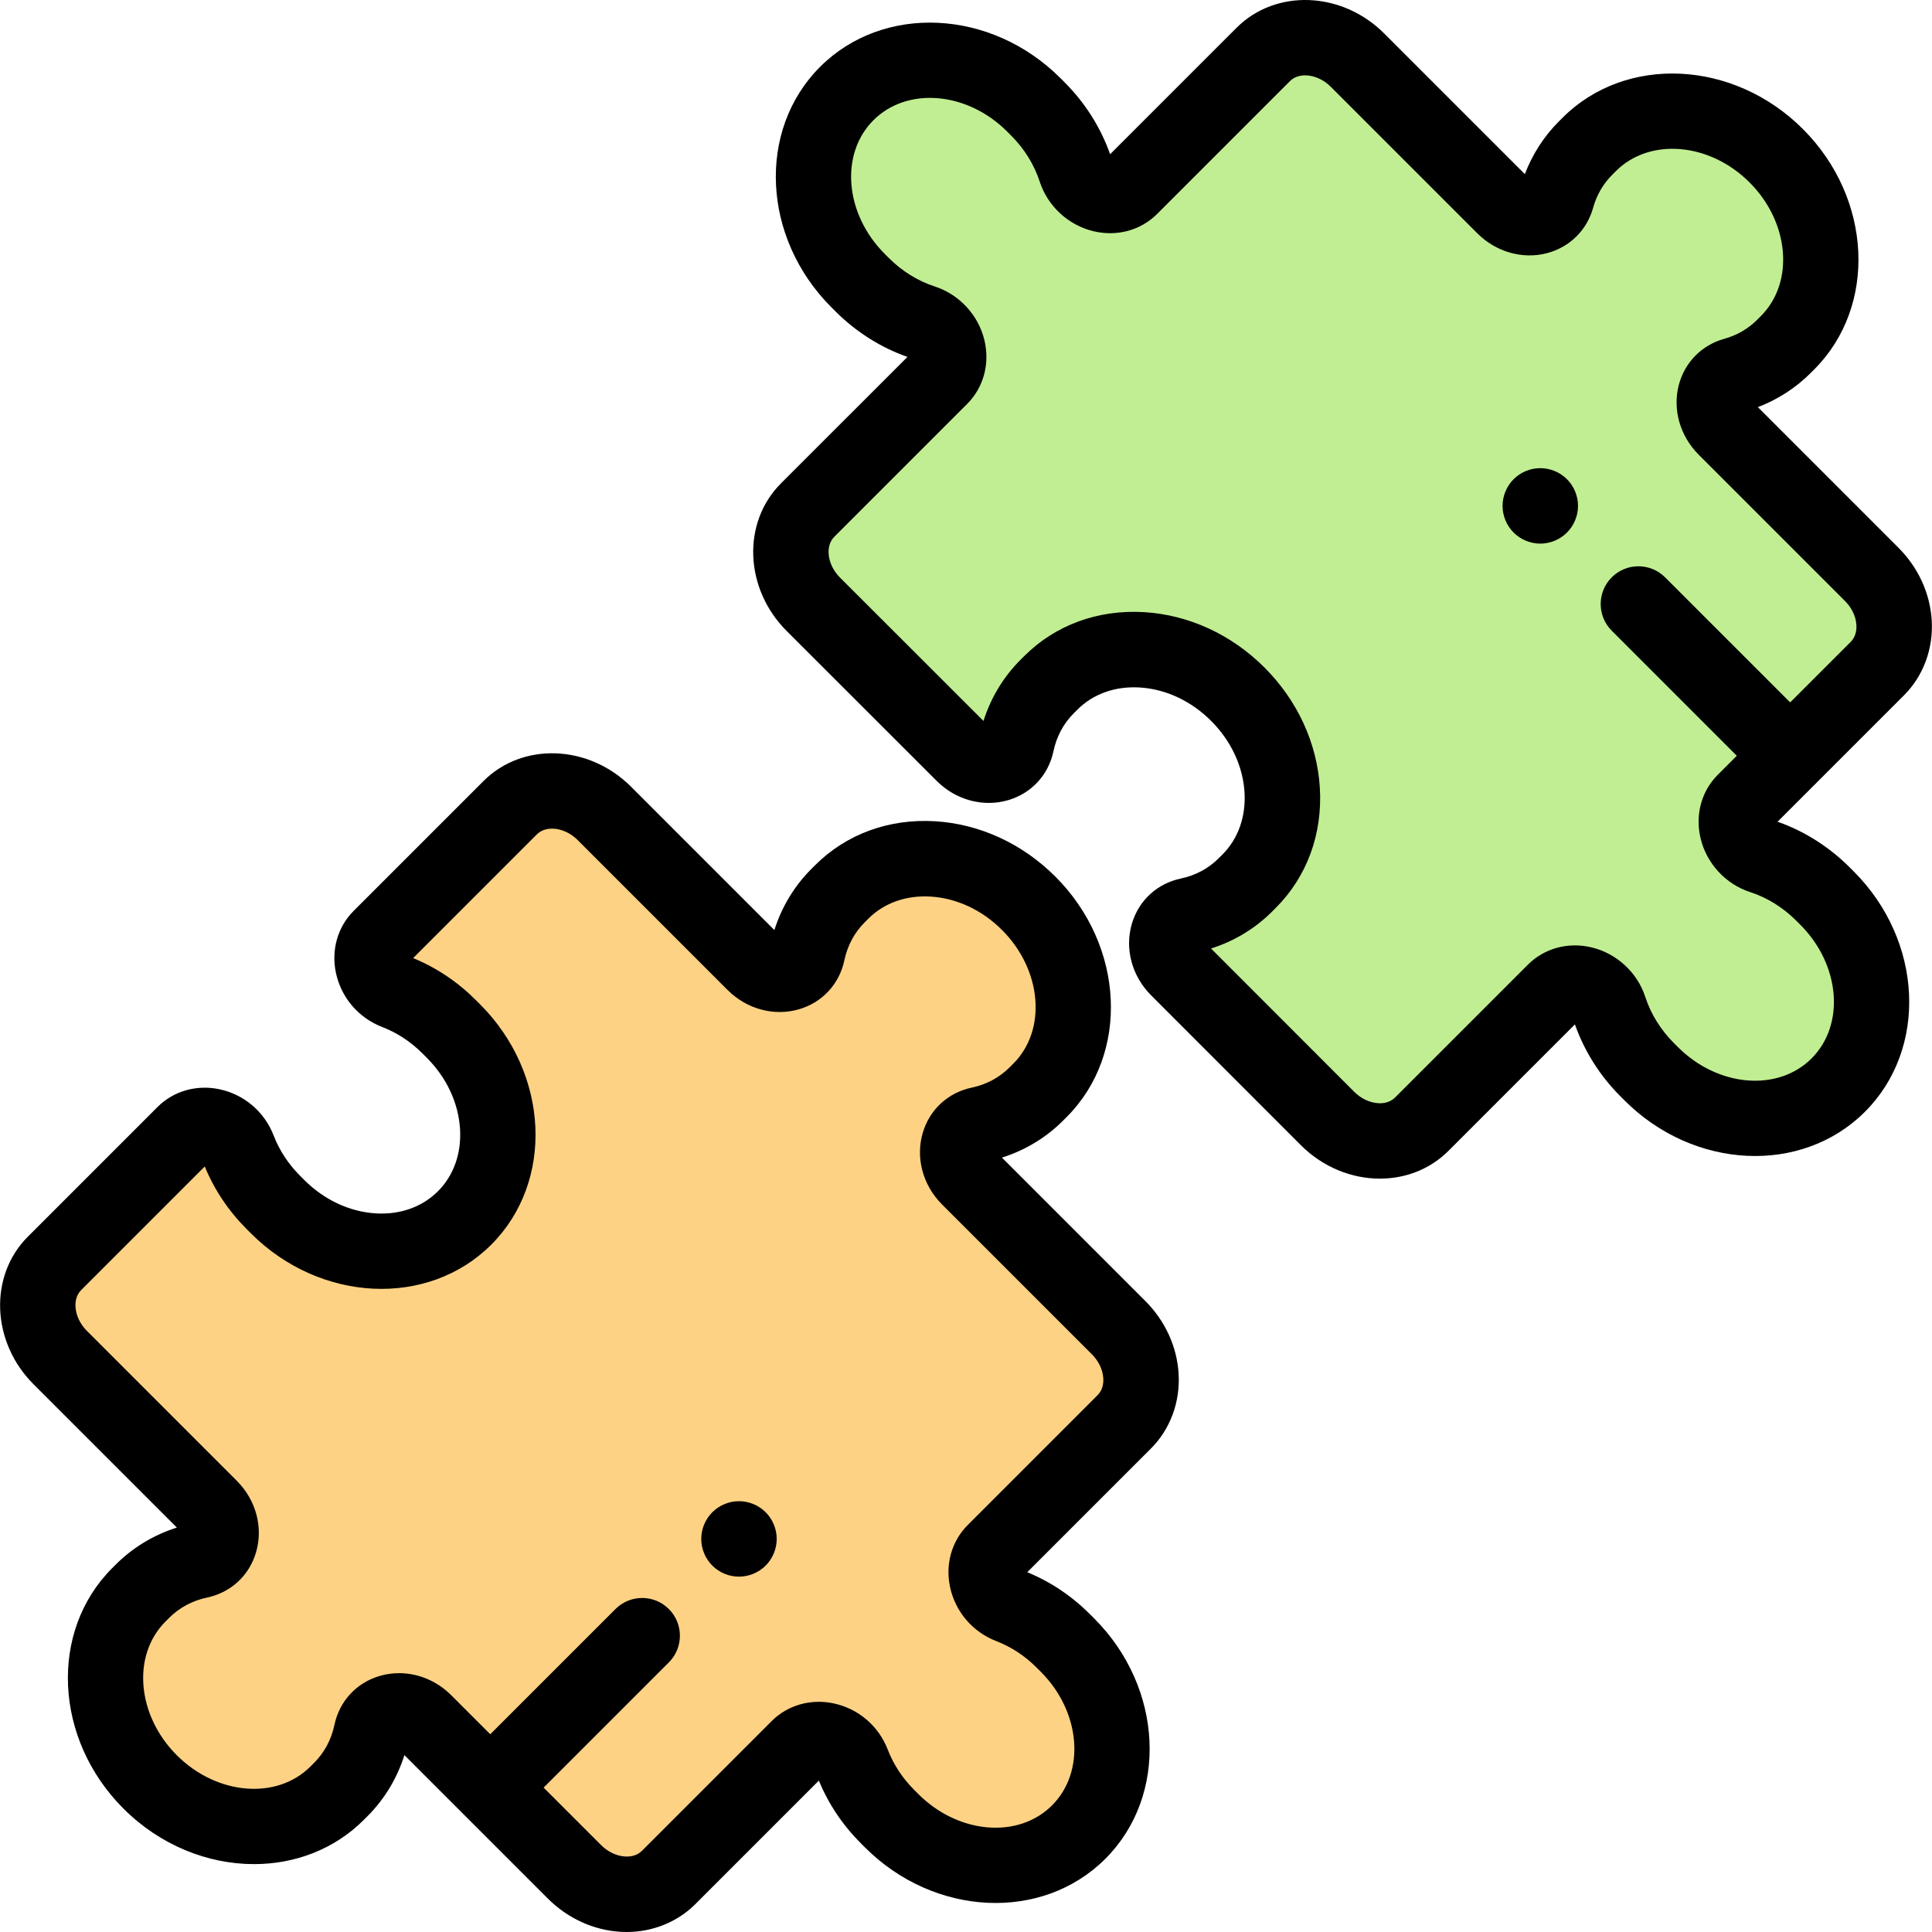
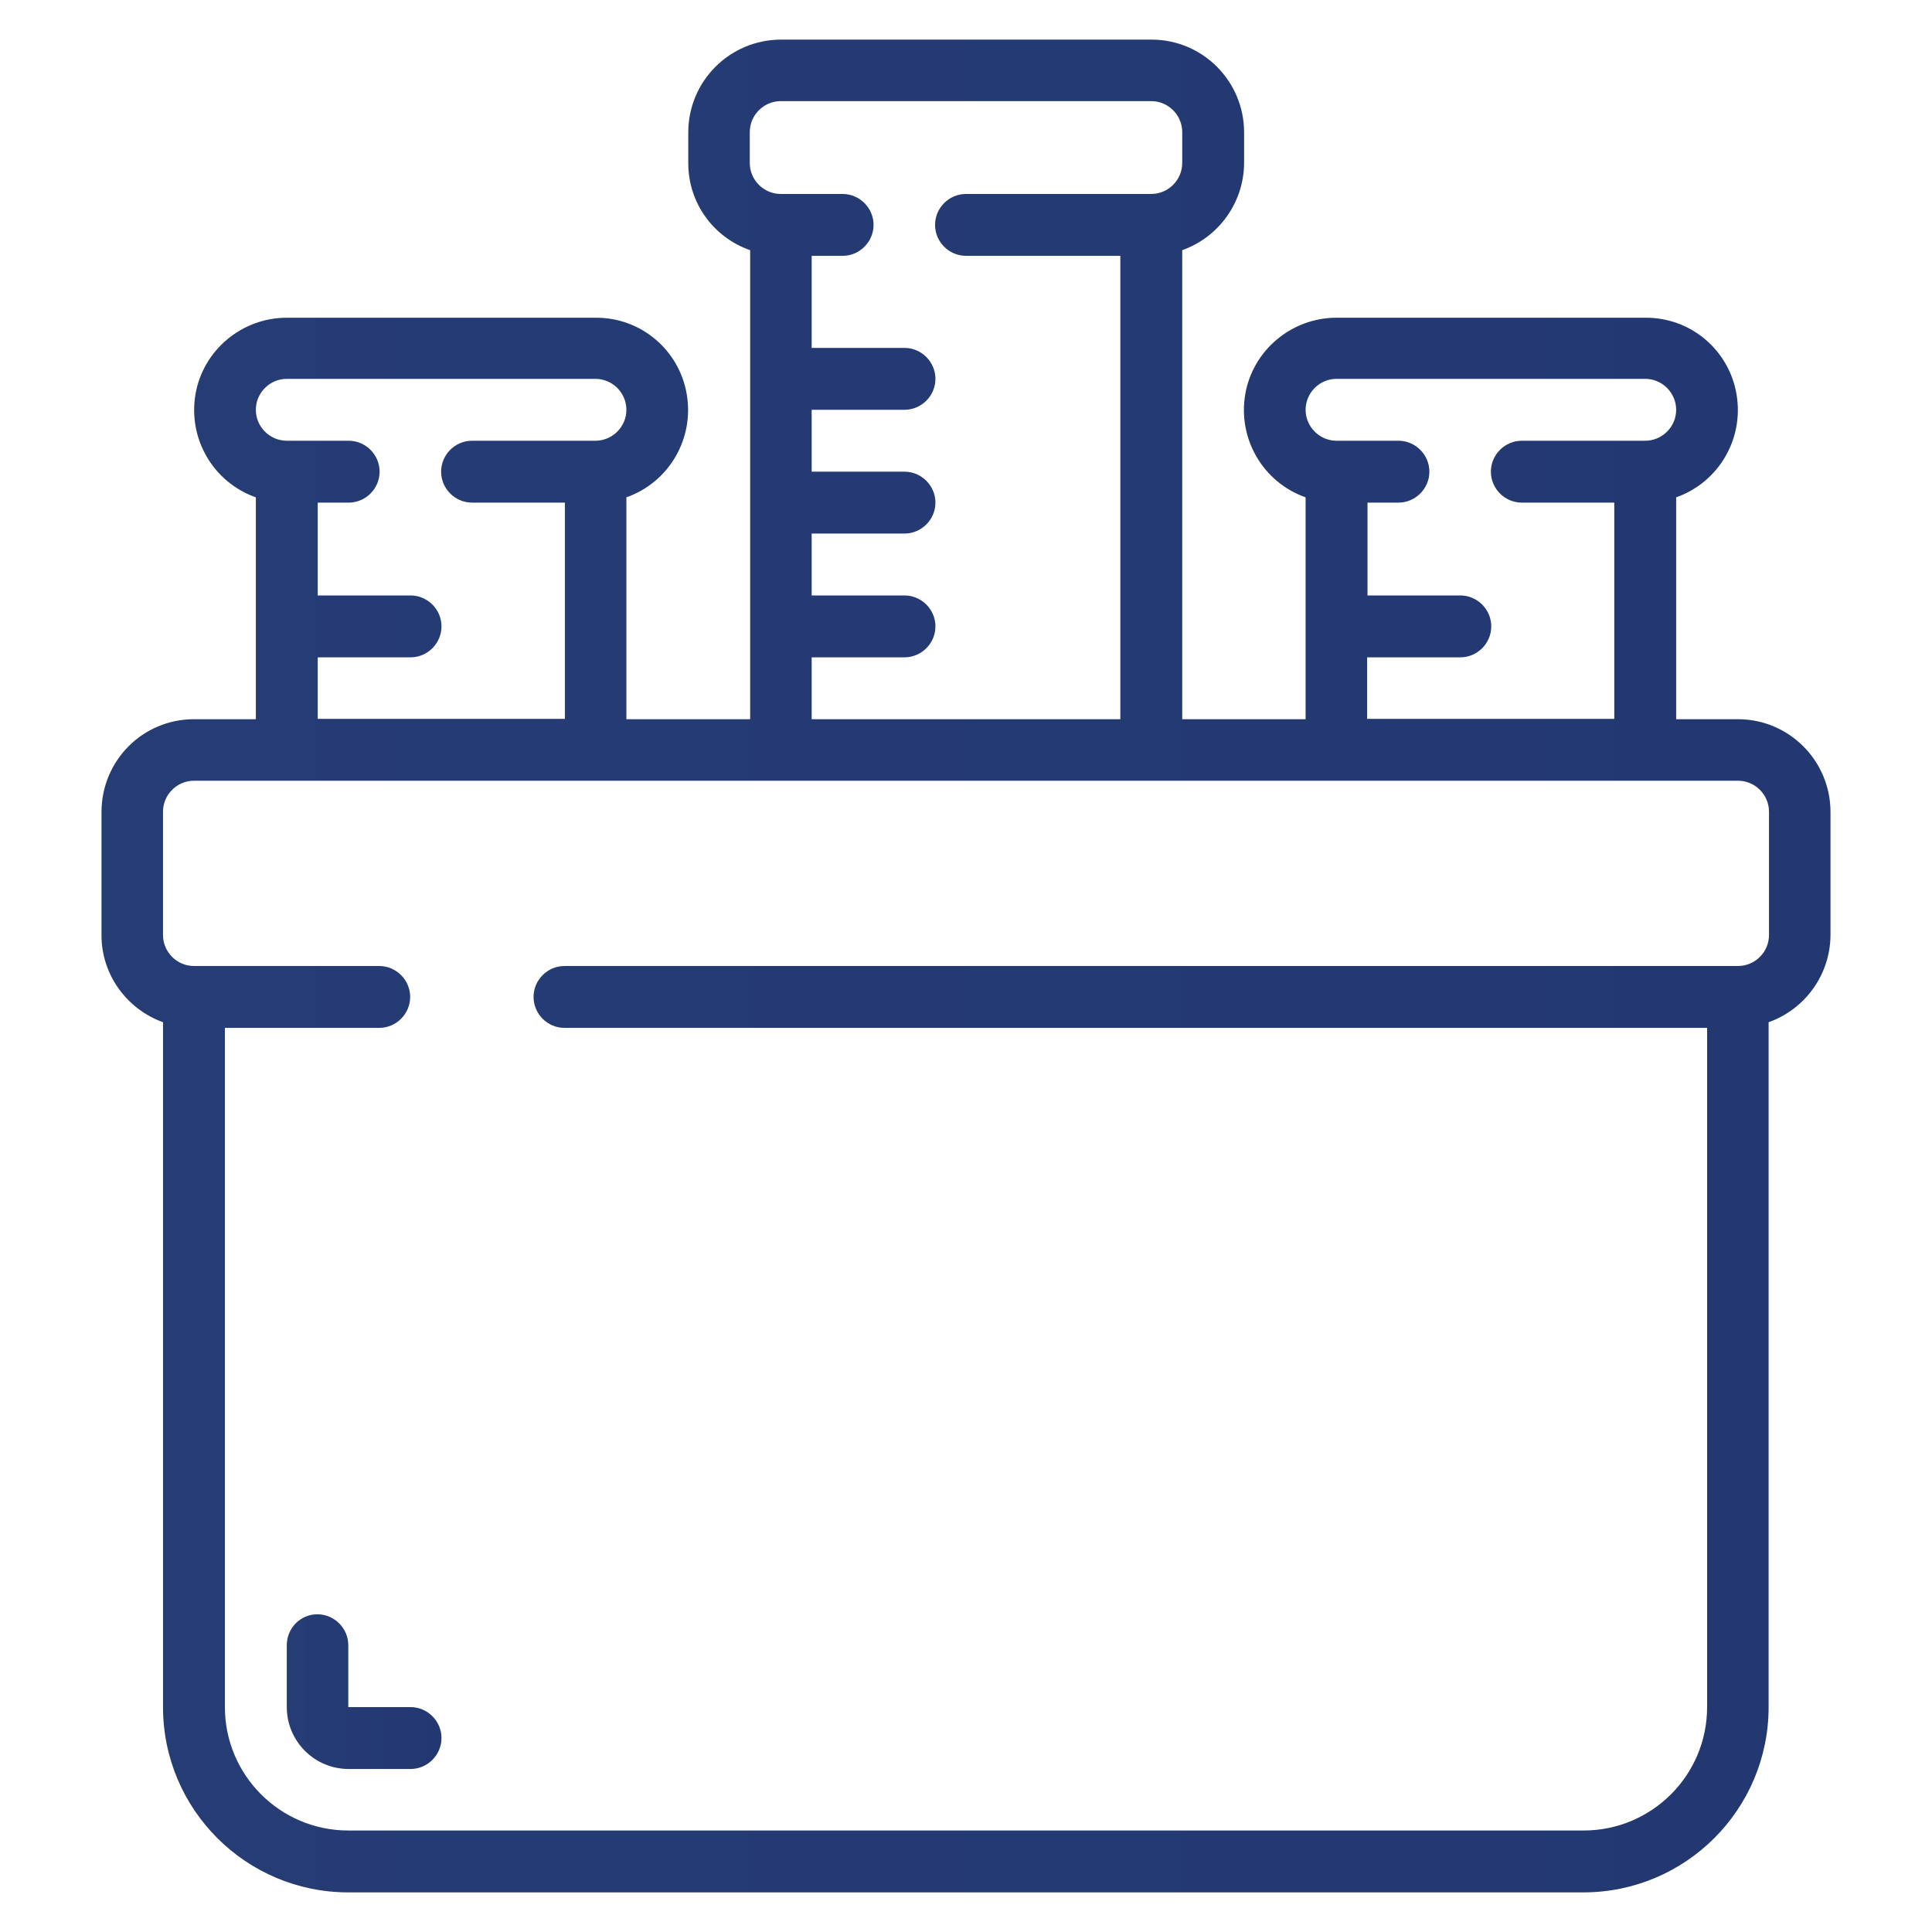
- <svg xmlns="http://www.w3.org/2000/svg" version="1.1" id="Capa_1" x="0px" y="0px" viewBox="0 0 512.001 512.001" style="enable-background:new 0 0 512.001 512.001;" xml:space="preserve">
-   <path style="fill:#C1EE92;" d="M384.269,40.455L359.742,15.93c-7.308-7.308-18.481-7.982-24.956-1.507l-35.209,35.209  c-4.351,4.351-12.449,1.829-14.536-4.597c-1.888-5.812-5.229-11.398-9.99-16.159l-1.091-1.091  c-14.513-14.513-36.703-15.854-49.563-2.993l0,0c-12.86,12.86-11.52,35.05,2.993,49.563l1.091,1.091  c4.761,4.761,10.347,8.103,16.159,9.99c6.426,2.087,8.949,10.185,4.597,14.536l-35.209,35.209c-6.475,6.475-5.8,17.648,1.507,24.956  l39.772,39.772c0.001-0.013,0.002-0.029,0.002-0.029l-39.735-39.735l39.736,39.736c4.911,4.91,12.762,3.351,14.085-2.869  c1.197-5.626,3.886-10.848,8.104-15.066l0.967-0.967c12.86-12.86,35.05-11.52,49.563,2.993l0,0  c14.513,14.513,15.854,36.703,2.993,49.563l-0.967,0.967c-4.219,4.219-9.441,6.908-15.066,8.104c-5.72,1.217-7.484,7.95-3.93,13.055  l40.758,40.758c7.308,7.308,18.481,7.982,24.956,1.507l34.407-34.407l0.802-0.802c4.351-4.351,12.449-1.829,14.536,4.597  c1.888,5.812,5.229,11.398,9.99,16.159l1.091,1.091c14.513,14.513,36.703,15.854,49.563,2.993l0,0  c12.86-12.86,11.52-35.05-2.993-49.563l-1.091-1.091c-4.761-4.761-10.347-8.103-16.159-9.99c-6.426-2.087-8.949-10.185-4.597-14.536  l0.802-0.802l34.407-34.407c6.475-6.475,5.8-17.648-1.507-24.956l-24.43-24.43l-14.382-14.382  c-4.744-4.744-3.485-12.322,2.396-13.962c4.889-1.364,9.407-3.899,13.14-7.632l0.967-0.967c12.86-12.86,11.52-35.05-2.993-49.564  l0,0c-14.513-14.513-36.703-15.854-49.563-2.993l-0.968,0.966c-3.733,3.733-6.268,8.251-7.632,13.14  c-1.641,5.881-9.218,7.14-13.962,2.396L384.269,40.455z" />
-   <path style="fill:#FED284;" d="M211.581,463.164c4.204-4.204,11.989-2.017,14.355,4.106c1.967,5.09,5.068,9.949,9.281,14.161  l1.091,1.091c14.513,14.513,36.703,15.854,49.564,2.993l0,0c12.86-12.86,11.52-35.05-2.993-49.563l-1.091-1.091  c-4.213-4.213-9.072-7.314-14.161-9.281c-6.122-2.366-8.31-10.151-4.106-14.355l34.429-34.429c6.475-6.475,5.8-17.648-1.507-24.956  l-39.735-39.735c-4.911-4.911-3.351-12.762,2.869-14.085c5.626-1.197,10.848-3.886,15.066-8.104l0.967-0.967  c12.86-12.86,11.52-35.05-2.993-49.563l0,0c-14.513-14.513-36.703-15.854-49.563-2.993l-0.967,0.967  c-4.219,4.219-6.908,9.441-8.104,15.066c-1.323,6.22-9.175,7.78-14.085,2.869l-39.735-39.735  c-7.308-7.308-18.481-7.982-24.956-1.507l-34.429,34.429c-4.204,4.204-2.017,11.989,4.106,14.355  c5.09,1.967,9.949,5.068,14.161,9.281l1.091,1.091c14.513,14.513,15.854,36.703,2.993,49.563l0,0  c-12.86,12.86-35.05,11.52-49.564-2.993l-1.091-1.091c-4.213-4.213-7.314-9.072-9.281-14.161c-2.366-6.122-10.151-8.31-14.355-4.106  l-34.39,34.39c-6.475,6.475-5.8,17.648,1.507,24.956l38.83,38.83l0.905,0.905c4.911,4.911,3.351,12.762-2.869,14.085  c-5.626,1.197-10.848,3.886-15.066,8.104l-0.967,0.967c-12.86,12.86-11.52,35.05,2.993,49.563l0,0  c14.513,14.513,36.703,15.854,49.563,2.993l0.967-0.967c4.219-4.219,6.908-9.441,8.104-15.066c1.323-6.22,9.175-7.78,14.085-2.869  l0.905,0.905l38.83,38.83c7.308,7.308,18.481,7.982,24.956,1.507L211.581,463.164z" />
-   <path d="M303.513,344.769l-37.983-37.99c6.136-1.942,11.673-5.283,16.183-9.792l0.966-0.967  c16.739-16.739,15.396-45.316-2.993-63.706c-8.75-8.749-20.068-13.959-31.87-14.672c-12.264-0.741-23.564,3.408-31.835,11.68  l-0.966,0.966c-4.512,4.511-7.854,10.05-9.795,16.188l-37.988-37.989c-11.194-11.194-28.732-11.87-39.098-1.507l-34.429,34.43  c-4.213,4.213-5.965,10.337-4.687,16.38c1.39,6.571,5.973,11.944,12.26,14.373c3.969,1.534,7.568,3.897,10.695,7.024l1.091,1.091  c5.29,5.29,8.434,12.014,8.851,18.934c0.391,6.464-1.69,12.32-5.858,16.488c-4.168,4.168-10.026,6.254-16.488,5.857  c-6.92-0.417-13.645-3.561-18.934-8.851l-1.091-1.091c-3.127-3.127-5.49-6.726-7.024-10.694  c-2.429-6.288-7.802-10.871-14.374-12.261c-6.043-1.278-12.167,0.474-16.381,4.687l-34.39,34.392  c-10.363,10.364-9.688,27.902,1.507,39.097l37.988,37.989c-6.138,1.942-11.677,5.284-16.188,9.794l-0.967,0.967  c-16.738,16.739-15.395,45.316,2.994,63.706c9.763,9.762,22.393,14.721,34.602,14.719c10.79,0,21.251-3.874,29.103-11.727  l0.967-0.966c4.511-4.511,7.852-10.049,9.794-16.189l37.988,37.989c5.264,5.264,12.104,8.4,19.259,8.833  c0.548,0.033,1.095,0.05,1.64,0.05c6.906,0,13.465-2.641,18.2-7.376l32.747-32.747c2.544,6.186,6.288,11.774,11.137,16.625  l1.091,1.091c18.389,18.388,46.967,19.731,63.706,2.993c16.739-16.739,15.396-45.317-2.993-63.706l-1.091-1.091  c-4.85-4.85-10.438-8.593-16.625-11.137l32.786-32.786c5.109-5.109,7.779-12.34,7.326-19.84  C311.914,356.872,308.777,350.032,303.513,344.769z M290.879,369.725l-34.429,34.429c-4.212,4.213-5.965,10.336-4.687,16.379  c1.389,6.572,5.972,11.945,12.26,14.375c3.969,1.534,7.568,3.897,10.695,7.025l1.091,1.091c10.591,10.591,11.934,26.48,2.993,35.421  c-8.94,8.941-24.831,7.598-35.421-2.993l-1.091-1.091c-3.127-3.127-5.491-6.726-7.025-10.694  c-2.429-6.288-7.803-10.871-14.375-12.26c-6.044-1.278-12.167,0.475-16.379,4.687l-34.39,34.391  c-1.384,1.384-3.206,1.586-4.492,1.504c-2.239-0.135-4.543-1.233-6.322-3.011l-15.239-15.239l33.186-33.186  c3.905-3.905,3.905-10.237,0-14.143c-3.905-3.906-10.237-3.905-14.143,0l-33.186,33.186l-10.355-10.355  c-3.787-3.787-8.775-5.836-13.802-5.836c-1.738,0-3.482,0.246-5.182,0.749c-6.148,1.821-10.617,6.66-11.954,12.945  c-0.84,3.947-2.655,7.337-5.395,10.077l-0.967,0.966c-8.94,8.941-24.832,7.598-35.421-2.993  c-10.591-10.591-11.934-26.48-2.994-35.421l0.967-0.967c2.74-2.74,6.13-4.555,10.077-5.395c6.286-1.337,11.125-5.807,12.946-11.956  c1.958-6.613,0.008-13.886-5.087-18.981l-39.734-39.737c-1.779-1.778-2.876-4.083-3.012-6.322c-0.078-1.285,0.121-3.107,1.504-4.492  l32.747-32.747c2.544,6.186,6.288,11.774,11.137,16.625l1.091,1.091c18.39,18.389,46.967,19.731,63.707,2.993  c16.738-16.739,15.396-45.316-2.994-63.706l-1.091-1.091c-4.85-4.85-10.438-8.593-16.625-11.137l32.786-32.786  c2.524-2.522,7.476-1.832,10.814,1.507l39.736,39.735c5.095,5.096,12.368,7.045,18.982,5.087c6.148-1.82,10.617-6.66,11.955-12.946  c0.839-3.946,2.654-7.336,5.395-10.076l0.967-0.967c4.168-4.167,10.022-6.247,16.488-5.857c6.92,0.417,13.645,3.561,18.934,8.851  c10.591,10.592,11.934,26.481,2.993,35.421l-0.966,0.967c-2.74,2.74-6.13,4.555-10.076,5.395  c-6.286,1.337-11.126,5.806-12.947,11.955c-1.958,6.613-0.009,13.887,5.087,18.983l39.736,39.736  c1.778,1.778,2.876,4.082,3.011,6.321C292.461,366.518,292.263,368.34,290.879,369.725z" />
-   <path d="M195.838,397.83c-2.63,0-5.21,1.07-7.07,2.93c-1.86,1.86-2.93,4.44-2.93,7.07c0,2.63,1.07,5.21,2.93,7.07  c1.86,1.86,4.43,2.93,7.07,2.93c2.63,0,5.21-1.07,7.07-2.93c1.86-1.86,2.93-4.44,2.93-7.07c0-2.63-1.07-5.21-2.93-7.07  C201.047,398.9,198.467,397.83,195.838,397.83z" />
-   <path d="M408.193,124.065c-2.63,0-5.21,1.07-7.07,2.93c-1.86,1.86-2.93,4.44-2.93,7.07c0,2.63,1.07,5.21,2.93,7.07  c1.86,1.86,4.44,2.93,7.07,2.93c2.63,0,5.21-1.07,7.07-2.93c1.86-1.86,2.93-4.44,2.93-7.07c0-2.63-1.07-5.21-2.93-7.07  C413.403,125.135,410.823,124.065,408.193,124.065z" />
-   <path d="M490.15,229.831c-5.433-5.433-12.006-9.589-19.072-12.069l33.524-33.524c5.109-5.108,7.779-12.34,7.326-19.84  c-0.432-7.155-3.569-13.995-8.833-19.259l-37.238-37.244c5.25-2.005,10.024-5.081,13.962-9.02l0.967-0.967  c16.738-16.739,15.396-45.316-2.994-63.706c-18.388-18.388-46.966-19.731-63.706-2.993l-0.967,0.967  c-3.939,3.94-7.016,8.715-9.021,13.967L366.813,8.859C355.618-2.336,338.08-3.012,327.715,7.352l-33.524,33.524  c-2.48-7.066-6.636-13.639-12.069-19.072l-1.091-1.091c-18.389-18.389-46.967-19.731-63.706-2.993  c-16.738,16.739-15.396,45.317,2.992,63.704l1.093,1.093c5.432,5.432,12.005,9.588,19.072,12.069l-33.525,33.524  c-10.364,10.364-9.688,27.902,1.51,39.1l39.771,39.741c5.097,5.096,12.373,7.044,18.983,5.087  c6.148-1.821,10.617-6.661,11.955-12.946c0.839-3.946,2.654-7.336,5.395-10.076l0.967-0.967c4.168-4.168,10.034-6.251,16.488-5.858  c6.92,0.418,13.644,3.562,18.934,8.852c5.29,5.29,8.433,12.014,8.851,18.934c0.391,6.465-1.69,12.321-5.858,16.489l-0.966,0.966  c-2.74,2.74-6.13,4.555-10.076,5.395c-6.286,1.337-11.125,5.806-12.946,11.954c-1.958,6.612-0.01,13.884,5.084,18.98l39.699,39.73  c5.881,5.881,13.512,8.859,20.935,8.859c6.707,0,13.244-2.432,18.164-7.352l33.524-33.524c2.48,7.065,6.636,13.639,12.068,19.071  l1.092,1.092c18.39,18.389,46.967,19.731,63.706,2.993c16.738-16.739,15.396-45.317-2.993-63.706L490.15,229.831z M480.091,280.485  c-8.94,8.941-24.831,7.598-35.421-2.993l-1.091-1.091c-3.484-3.483-6.095-7.694-7.55-12.177  c-2.115-6.512-7.567-11.551-14.229-13.151c-6.219-1.493-12.533,0.215-16.889,4.571l-35.209,35.209  c-1.385,1.384-3.209,1.584-4.492,1.504c-2.239-0.135-4.543-1.233-6.319-3.009l-37.954-37.983c6.139-1.942,11.678-5.284,16.189-9.794  l0.966-0.967c8.272-8.272,12.42-19.579,11.68-31.835c-0.713-11.803-5.923-23.122-14.672-31.87  c-8.749-8.749-20.067-13.96-31.87-14.673c-12.262-0.736-23.564,3.408-31.835,11.679l-0.967,0.967  c-4.511,4.512-7.853,10.051-9.794,16.189l-38.026-37.997c-1.779-1.778-2.876-4.083-3.012-6.322  c-0.078-1.285,0.121-3.108,1.504-4.492l35.21-35.209c4.356-4.356,6.064-10.67,4.571-16.89c-1.601-6.662-6.64-12.114-13.151-14.228  c-4.482-1.456-8.693-4.067-12.175-7.549l-1.093-1.093c-10.591-10.591-11.934-26.48-2.993-35.421  c8.939-8.941,24.831-7.599,35.421,2.993l1.091,1.091c3.484,3.483,6.095,7.694,7.551,12.177c2.115,6.512,7.567,11.551,14.229,13.15  c6.219,1.493,12.533-0.216,16.889-4.571l35.208-35.209c2.524-2.521,7.475-1.832,10.814,1.507l38.854,38.855  c4.925,4.925,11.995,6.934,18.448,5.238c5.989-1.572,10.557-6.065,12.217-12.018c0.947-3.392,2.653-6.338,5.071-8.756l0.967-0.967  c8.939-8.941,24.831-7.599,35.421,2.993c10.591,10.591,11.934,26.48,2.993,35.421l-0.967,0.967  c-2.418,2.419-5.364,4.125-8.755,5.071c-5.953,1.661-10.446,6.228-12.018,12.217c-1.694,6.454,0.313,13.523,5.238,18.449  l38.811,38.811c1.779,1.778,2.876,4.083,3.012,6.322c0.078,1.285-0.121,3.108-1.505,4.492l-16.048,16.048L441.271,153  c-3.906-3.905-10.237-3.905-14.142,0c-3.905,3.905-3.906,10.237,0,14.142l33.14,33.141l-5.02,5.02  c-4.355,4.356-6.064,10.67-4.571,16.889c1.6,6.662,6.639,12.114,13.15,14.229c4.483,1.456,8.693,4.067,12.177,7.551l1.091,1.091  C487.69,255.655,489.032,271.546,480.091,280.485z" />
-   <g>
- </g>
-   <g>
- </g>
-   <g>
- </g>
-   <g>
- </g>
-   <g>
- </g>
-   <g>
- </g>
-   <g>
- </g>
-   <g>
- </g>
-   <g>
- </g>
-   <g>
- </g>
-   <g>
- </g>
-   <g>
- </g>
-   <g>
- </g>
-   <g>
- </g>
-   <g>
- </g>
+ <svg xmlns="http://www.w3.org/2000/svg" version="1.1" x="0px" y="0px" viewBox="0 0 512 512" style="enable-background:new 0 0 512 512;" xml:space="preserve">
+   <style type="text/css">
+ 	.st0{display:none;}
+ 	.st1{display:inline;fill:#C1EE92;}
+ 	.st2{display:inline;fill:#FED284;}
+ 	.st3{display:inline;}
+ 	.st4{fill:url(#Shape_1_);}
+ 	.st5{fill:url(#Shape_3_);}
+ 	.st6{fill:url(#SVGID_1_);}
+ </style>
+   <g id="Capa_1" class="st0">
+     <path class="st1" d="M384.3,40.5l-24.5-24.5c-7.3-7.3-18.5-8-25-1.5l-35.2,35.2c-4.4,4.4-12.4,1.8-14.5-4.6   c-1.9-5.8-5.2-11.4-10-16.2l-1.1-1.1c-14.5-14.5-36.7-15.9-49.6-3l0,0c-12.9,12.9-11.5,35,3,49.6l1.1,1.1c4.8,4.8,10.3,8.1,16.2,10   c6.4,2.1,8.9,10.2,4.6,14.5L214,135.2c-6.5,6.5-5.8,17.6,1.5,25l39.8,39.8c0,0,0,0,0,0l-39.7-39.7l39.7,39.7   c4.9,4.9,12.8,3.4,14.1-2.9c1.2-5.6,3.9-10.8,8.1-15.1l1-1c12.9-12.9,35-11.5,49.6,3l0,0c14.5,14.5,15.9,36.7,3,49.6l-1,1   c-4.2,4.2-9.4,6.9-15.1,8.1c-5.7,1.2-7.5,7.9-3.9,13.1l40.8,40.8c7.3,7.3,18.5,8,25,1.5l34.4-34.4l0.8-0.8   c4.4-4.4,12.4-1.8,14.5,4.6c1.9,5.8,5.2,11.4,10,16.2l1.1,1.1c14.5,14.5,36.7,15.9,49.6,3l0,0c12.9-12.9,11.5-35.1-3-49.6l-1.1-1.1   c-4.8-4.8-10.3-8.1-16.2-10c-6.4-2.1-8.9-10.2-4.6-14.5l0.8-0.8l34.4-34.4c6.5-6.5,5.8-17.6-1.5-25l-24.4-24.4l-14.4-14.4   c-4.7-4.7-3.5-12.3,2.4-14c4.9-1.4,9.4-3.9,13.1-7.6l1-1c12.9-12.9,11.5-35-3-49.6l0,0c-14.5-14.5-36.7-15.9-49.6-3l-1,1   c-3.7,3.7-6.3,8.3-7.6,13.1c-1.6,5.9-9.2,7.1-14,2.4L384.3,40.5z" />
+     <path class="st2" d="M211.6,463.2c4.2-4.2,12-2,14.4,4.1c2,5.1,5.1,9.9,9.3,14.2l1.1,1.1c14.5,14.5,36.7,15.9,49.6,3l0,0   c12.9-12.9,11.5-35-3-49.6l-1.1-1.1c-4.2-4.2-9.1-7.3-14.2-9.3c-6.1-2.4-8.3-10.2-4.1-14.4l34.4-34.4c6.5-6.5,5.8-17.6-1.5-25   l-39.7-39.7c-4.9-4.9-3.4-12.8,2.9-14.1c5.6-1.2,10.8-3.9,15.1-8.1l1-1c12.9-12.9,11.5-35.1-3-49.6l0,0   c-14.5-14.5-36.7-15.9-49.6-3l-1,1c-4.2,4.2-6.9,9.4-8.1,15.1c-1.3,6.2-9.2,7.8-14.1,2.9l-39.7-39.7c-7.3-7.3-18.5-8-25-1.5   l-34.4,34.4c-4.2,4.2-2,12,4.1,14.4c5.1,2,9.9,5.1,14.2,9.3l1.1,1.1c14.5,14.5,15.9,36.7,3,49.6l0,0c-12.9,12.9-35.1,11.5-49.6-3   l-1.1-1.1c-4.2-4.2-7.3-9.1-9.3-14.2c-2.4-6.1-10.2-8.3-14.4-4.1l-34.4,34.4c-6.5,6.5-5.8,17.6,1.5,25l38.8,38.8l0.9,0.9   c4.9,4.9,3.4,12.8-2.9,14.1c-5.6,1.2-10.8,3.9-15.1,8.1l-1,1c-12.9,12.9-11.5,35,3,49.6l0,0c14.5,14.5,36.7,15.9,49.6,3l1-1   c4.2-4.2,6.9-9.4,8.1-15.1c1.3-6.2,9.2-7.8,14.1-2.9l0.9,0.9l38.8,38.8c7.3,7.3,18.5,8,25,1.5L211.6,463.2z" />
+     <path class="st3" d="M303.5,344.8l-38-38c6.1-1.9,11.7-5.3,16.2-9.8l1-1c16.7-16.7,15.4-45.3-3-63.7c-8.8-8.7-20.1-14-31.9-14.7   c-12.3-0.7-23.6,3.4-31.8,11.7l-1,1c-4.5,4.5-7.9,10.1-9.8,16.2l-38-38c-11.2-11.2-28.7-11.9-39.1-1.5l-34.4,34.4   c-4.2,4.2-6,10.3-4.7,16.4c1.4,6.6,6,11.9,12.3,14.4c4,1.5,7.6,3.9,10.7,7l1.1,1.1c5.3,5.3,8.4,12,8.9,18.9   c0.4,6.5-1.7,12.3-5.9,16.5s-10,6.3-16.5,5.9c-6.9-0.4-13.6-3.6-18.9-8.9l-1.1-1.1c-3.1-3.1-5.5-6.7-7-10.7   c-2.4-6.3-7.8-10.9-14.4-12.3c-6-1.3-12.2,0.5-16.4,4.7L7.4,327.7c-10.4,10.4-9.7,27.9,1.5,39.1l38,38c-6.1,1.9-11.7,5.3-16.2,9.8   l-1,1c-16.7,16.7-15.4,45.3,3,63.7c9.8,9.8,22.4,14.7,34.6,14.7c10.8,0,21.3-3.9,29.1-11.7l1-1c4.5-4.5,7.9-10,9.8-16.2l38,38   c5.3,5.3,12.1,8.4,19.3,8.8c0.5,0,1.1,0,1.6,0c6.9,0,13.5-2.6,18.2-7.4l32.7-32.7c2.5,6.2,6.3,11.8,11.1,16.6l1.1,1.1   c18.4,18.4,47,19.7,63.7,3c16.7-16.7,15.4-45.3-3-63.7l-1.1-1.1c-4.9-4.9-10.4-8.6-16.6-11.1l32.8-32.8c5.1-5.1,7.8-12.3,7.3-19.8   C311.9,356.9,308.8,350,303.5,344.8z M290.9,369.7l-34.4,34.4c-4.2,4.2-6,10.3-4.7,16.4c1.4,6.6,6,11.9,12.3,14.4   c4,1.5,7.6,3.9,10.7,7l1.1,1.1c10.6,10.6,11.9,26.5,3,35.4c-8.9,8.9-24.8,7.6-35.4-3l-1.1-1.1c-3.1-3.1-5.5-6.7-7-10.7   c-2.4-6.3-7.8-10.9-14.4-12.3c-6-1.3-12.2,0.5-16.4,4.7l-34.4,34.4c-1.4,1.4-3.2,1.6-4.5,1.5c-2.2-0.1-4.5-1.2-6.3-3l-15.2-15.2   l33.2-33.2c3.9-3.9,3.9-10.2,0-14.1s-10.2-3.9-14.1,0l-33.2,33.2l-10.4-10.4c-3.8-3.8-8.8-5.8-13.8-5.8c-1.7,0-3.5,0.2-5.2,0.7   c-6.1,1.8-10.6,6.7-12,12.9c-0.8,3.9-2.7,7.3-5.4,10.1l-1,1c-8.9,8.9-24.8,7.6-35.4-3c-10.6-10.6-11.9-26.5-3-35.4l1-1   c2.7-2.7,6.1-4.6,10.1-5.4c6.3-1.3,11.1-5.8,12.9-12c2-6.6,0-13.9-5.1-19L23,352.7c-1.8-1.8-2.9-4.1-3-6.3   c-0.1-1.3,0.1-3.1,1.5-4.5l32.7-32.7c2.5,6.2,6.3,11.8,11.1,16.6l1.1,1.1c18.4,18.4,47,19.7,63.7,3c16.7-16.7,15.4-45.3-3-63.7   l-1.1-1.1c-4.8-4.9-10.4-8.6-16.6-11.1l32.8-32.8c2.5-2.5,7.5-1.8,10.8,1.5l39.7,39.7c5.1,5.1,12.4,7,19,5.1   c6.1-1.8,10.6-6.7,12-12.9c0.8-3.9,2.7-7.3,5.4-10.1l1-1c4.2-4.2,10-6.2,16.5-5.9c6.9,0.4,13.6,3.6,18.9,8.9   c10.6,10.6,11.9,26.5,3,35.4l-1,1c-2.7,2.7-6.1,4.6-10.1,5.4c-6.3,1.3-11.1,5.8-12.9,12c-2,6.6,0,13.9,5.1,19l39.7,39.7   c1.8,1.8,2.9,4.1,3,6.3C292.5,366.5,292.3,368.3,290.9,369.7z" />
+     <path class="st3" d="M195.8,397.8c-2.6,0-5.2,1.1-7.1,2.9s-2.9,4.4-2.9,7.1s1.1,5.2,2.9,7.1c1.9,1.9,4.4,2.9,7.1,2.9   c2.6,0,5.2-1.1,7.1-2.9s2.9-4.4,2.9-7.1s-1.1-5.2-2.9-7.1C201,398.9,198.5,397.8,195.8,397.8z" />
+     <path class="st3" d="M408.2,124.1c-2.6,0-5.2,1.1-7.1,2.9c-1.9,1.9-2.9,4.4-2.9,7.1s1.1,5.2,2.9,7.1s4.4,2.9,7.1,2.9   s5.2-1.1,7.1-2.9c1.9-1.9,2.9-4.4,2.9-7.1s-1.1-5.2-2.9-7.1C413.4,125.1,410.8,124.1,408.2,124.1z" />
+     <path class="st3" d="M490.1,229.8c-5.4-5.4-12-9.6-19.1-12.1l33.5-33.5c5.1-5.1,7.8-12.3,7.3-19.8c-0.4-7.2-3.6-14-8.8-19.3   l-37.2-37.2c5.2-2,10-5.1,14-9l1-1c16.7-16.7,15.4-45.3-3-63.7c-18.4-18.4-47-19.7-63.7-3l-1,1c-3.9,3.9-7,8.7-9,14L366.8,8.9   C355.6-2.3,338.1-3,327.7,7.4l-33.5,33.5c-2.5-7.1-6.6-13.6-12.1-19.1l-1.1-1.1c-18.4-18.4-47-19.7-63.7-3   c-16.7,16.7-15.4,45.3,3,63.7l1.1,1.1c5.4,5.4,12,9.6,19.1,12.1L207,128.1c-10.4,10.4-9.7,27.9,1.5,39.1l39.8,39.7   c5.1,5.1,12.4,7,19,5.1c6.1-1.8,10.6-6.7,12-12.9c0.8-3.9,2.7-7.3,5.4-10.1l1-1c4.2-4.2,10-6.3,16.5-5.9c6.9,0.4,13.6,3.6,18.9,8.9   c5.3,5.3,8.4,12,8.9,18.9c0.4,6.5-1.7,12.3-5.9,16.5l-1,1c-2.7,2.7-6.1,4.6-10.1,5.4c-6.3,1.3-11.1,5.8-12.9,12   c-2,6.6,0,13.9,5.1,19l39.7,39.7c5.9,5.9,13.5,8.9,20.9,8.9c6.7,0,13.2-2.4,18.2-7.4l33.5-33.5c2.5,7.1,6.6,13.6,12.1,19.1l1.1,1.1   c18.4,18.4,47,19.7,63.7,3c16.7-16.7,15.4-45.3-3-63.7L490.1,229.8z M480.1,280.5c-8.9,8.9-24.8,7.6-35.4-3l-1.1-1.1   c-3.5-3.5-6.1-7.7-7.5-12.2c-2.1-6.5-7.6-11.6-14.2-13.2c-6.2-1.5-12.5,0.2-16.9,4.6l-35.2,35.2c-1.4,1.4-3.2,1.6-4.5,1.5   c-2.2-0.1-4.5-1.2-6.3-3l-38-38c6.1-1.9,11.7-5.3,16.2-9.8l1-1c8.3-8.3,12.4-19.6,11.7-31.8c-0.7-11.8-5.9-23.1-14.7-31.9   c-8.7-8.7-20.1-14-31.9-14.7c-12.3-0.7-23.6,3.4-31.8,11.7l-1,1c-4.5,4.5-7.9,10.1-9.8,16.2l-38-38c-1.8-1.8-2.9-4.1-3-6.3   c-0.1-1.3,0.1-3.1,1.5-4.5l35.2-35.2c4.4-4.4,6.1-10.7,4.6-16.9c-1.6-6.7-6.6-12.1-13.2-14.2c-4.5-1.5-8.7-4.1-12.2-7.5l-1.1-1.1   c-10.6-10.6-11.9-26.5-3-35.4c8.9-8.9,24.8-7.6,35.4,3l1.1,1.1c3.5,3.5,6.1,7.7,7.6,12.2c2.1,6.5,7.6,11.6,14.2,13.2   c6.2,1.5,12.5-0.2,16.9-4.6l35.2-35.2c2.5-2.5,7.5-1.8,10.8,1.5l38.9,38.9c4.9,4.9,12,6.9,18.4,5.2c6-1.6,10.6-6.1,12.2-12   c0.9-3.4,2.7-6.3,5.1-8.8l1-1c8.9-8.9,24.8-7.6,35.4,3c10.6,10.6,11.9,26.5,3,35.4l-1,1c-2.4,2.4-5.4,4.1-8.8,5.1   c-6,1.7-10.4,6.2-12,12.2c-1.7,6.5,0.3,13.5,5.2,18.4l38.8,38.8c1.8,1.8,2.9,4.1,3,6.3c0.1,1.3-0.1,3.1-1.5,4.5l-16,16L441.3,153   c-3.9-3.9-10.2-3.9-14.1,0s-3.9,10.2,0,14.1l33.1,33.1l-5,5c-4.4,4.4-6.1,10.7-4.6,16.9c1.6,6.7,6.6,12.1,13.1,14.2   c4.5,1.5,8.7,4.1,12.2,7.6l1.1,1.1C487.7,255.7,489,271.5,480.1,280.5z" />
+   </g>
+   <g id="Capa_2">
+     <g id="_x30_05---Freezing-Samples">
+       <linearGradient id="Shape_1_" gradientUnits="userSpaceOnUse" x1="26.867" y1="256" x2="485.134" y2="256">
+         <stop offset="0" style="stop-color:#263C74" />
+         <stop offset="1" style="stop-color:#233871" />
+       </linearGradient>
+       <path id="Shape" class="st4" d="M43.2,270.9v181.5c0,27.1,22,49.1,49.1,49.1h327.3c27.1,0,49.1-22,49.1-49.1V270.9    c9.8-3.5,16.3-12.7,16.4-23v-32.7c0-13.6-11-24.6-24.5-24.6h-16.4v-58.8c11.3-4,18-15.5,16-27.3S448,84.1,436,84.2h-81.8    c-11.9,0-22.2,8.6-24.2,20.3c-2,11.8,4.7,23.3,16,27.3v58.8h-32.7V66.3c9.8-3.5,16.3-12.7,16.4-23v-8.2c0-13.6-11-24.6-24.5-24.6    h-98.2c-13.6,0-24.6,11-24.6,24.6v8.2c0,10.4,6.6,19.6,16.4,23v124.3H166v-58.8c11.3-4,18-15.5,16-27.3    c-2-11.8-12.2-20.4-24.2-20.3H76c-11.9,0-22.2,8.6-24.2,20.3c-2,11.8,4.7,23.3,16,27.3v58.8H51.4c-13.6,0-24.5,11-24.5,24.6v32.7    C26.9,258.2,33.5,267.4,43.2,270.9z M362.4,174.2h24.6c4.5,0,8.2-3.7,8.2-8.2c0-4.5-3.7-8.2-8.2-8.2h-24.6v-24.6h8.2    c4.5,0,8.2-3.7,8.2-8.2c0-4.5-3.7-8.2-8.2-8.2h-16.4c-4.5,0-8.2-3.7-8.2-8.2s3.7-8.2,8.2-8.2H436c4.5,0,8.2,3.7,8.2,8.2    s-3.7,8.2-8.2,8.2h-32.7c-4.5,0-8.2,3.7-8.2,8.2c0,4.5,3.7,8.2,8.2,8.2h24.5v57.3h-65.5V174.2z M215.1,174.2h24.6    c4.5,0,8.2-3.7,8.2-8.2c0-4.5-3.7-8.2-8.2-8.2h-24.6v-16.4h24.6c4.5,0,8.2-3.7,8.2-8.2c0-4.5-3.7-8.2-8.2-8.2h-24.6v-16.4h24.6    c4.5,0,8.2-3.7,8.2-8.2s-3.7-8.2-8.2-8.2h-24.6V67.8h8.2c4.5,0,8.2-3.7,8.2-8.2s-3.7-8.2-8.2-8.2h-16.4c-4.5,0-8.2-3.7-8.2-8.2    v-8.2c0-4.5,3.7-8.2,8.2-8.2h98.2c4.5,0,8.2,3.7,8.2,8.2v8.2c0,4.5-3.7,8.2-8.2,8.2H256c-4.5,0-8.2,3.7-8.2,8.2s3.7,8.2,8.2,8.2    h40.9v122.8h-81.8V174.2z M84.2,174.2h24.6c4.5,0,8.2-3.7,8.2-8.2c0-4.5-3.7-8.2-8.2-8.2H84.2v-24.6h8.2c4.5,0,8.2-3.7,8.2-8.2    c0-4.5-3.7-8.2-8.2-8.2H76c-4.5,0-8.2-3.7-8.2-8.2s3.7-8.2,8.2-8.2h81.8c4.5,0,8.2,3.7,8.2,8.2s-3.7,8.2-8.2,8.2h-32.7    c-4.5,0-8.2,3.7-8.2,8.2c0,4.5,3.7,8.2,8.2,8.2h24.6v57.3H84.2V174.2z M43.2,215.1c0-4.5,3.7-8.2,8.2-8.2h409.2    c4.5,0,8.2,3.7,8.2,8.2v32.7c0,4.5-3.7,8.2-8.2,8.2h-311c-4.5,0-8.2,3.7-8.2,8.2c0,4.5,3.7,8.2,8.2,8.2h302.8v180    c0,18.1-14.7,32.7-32.7,32.7H92.3c-18.1,0-32.7-14.7-32.7-32.7v-180h40.9c4.5,0,8.2-3.7,8.2-8.2c0-4.5-3.7-8.2-8.2-8.2H51.4    c-4.5,0-8.2-3.7-8.2-8.2V215.1z" />
+       <linearGradient id="Shape_3_" gradientUnits="userSpaceOnUse" x1="75.967" y1="448.309" x2="116.884" y2="448.309">
+         <stop offset="0" style="stop-color:#263C74" />
+         <stop offset="1" style="stop-color:#233871" />
+       </linearGradient>
+       <path id="Shape_2_" class="st5" d="M92.3,452.4V436c0-4.5-3.7-8.2-8.2-8.2S76,431.5,76,436v16.4c0,9,7.3,16.4,16.4,16.4h16.4    c4.5,0,8.2-3.7,8.2-8.2s-3.7-8.2-8.2-8.2H92.3z" />
+     </g>
+     <linearGradient id="SVGID_1_" gradientUnits="userSpaceOnUse" x1="525" y1="1328" x2="721" y2="1132" gradientTransform="matrix(1 0 0 1 0 -986)">
+       <stop offset="0" style="stop-color:#263C74" />
+       <stop offset="1" style="stop-color:#233871" />
+     </linearGradient>
+     <rect x="533.5" y="137.5" class="st6" width="179" height="213" />
+   </g>
</svg>
